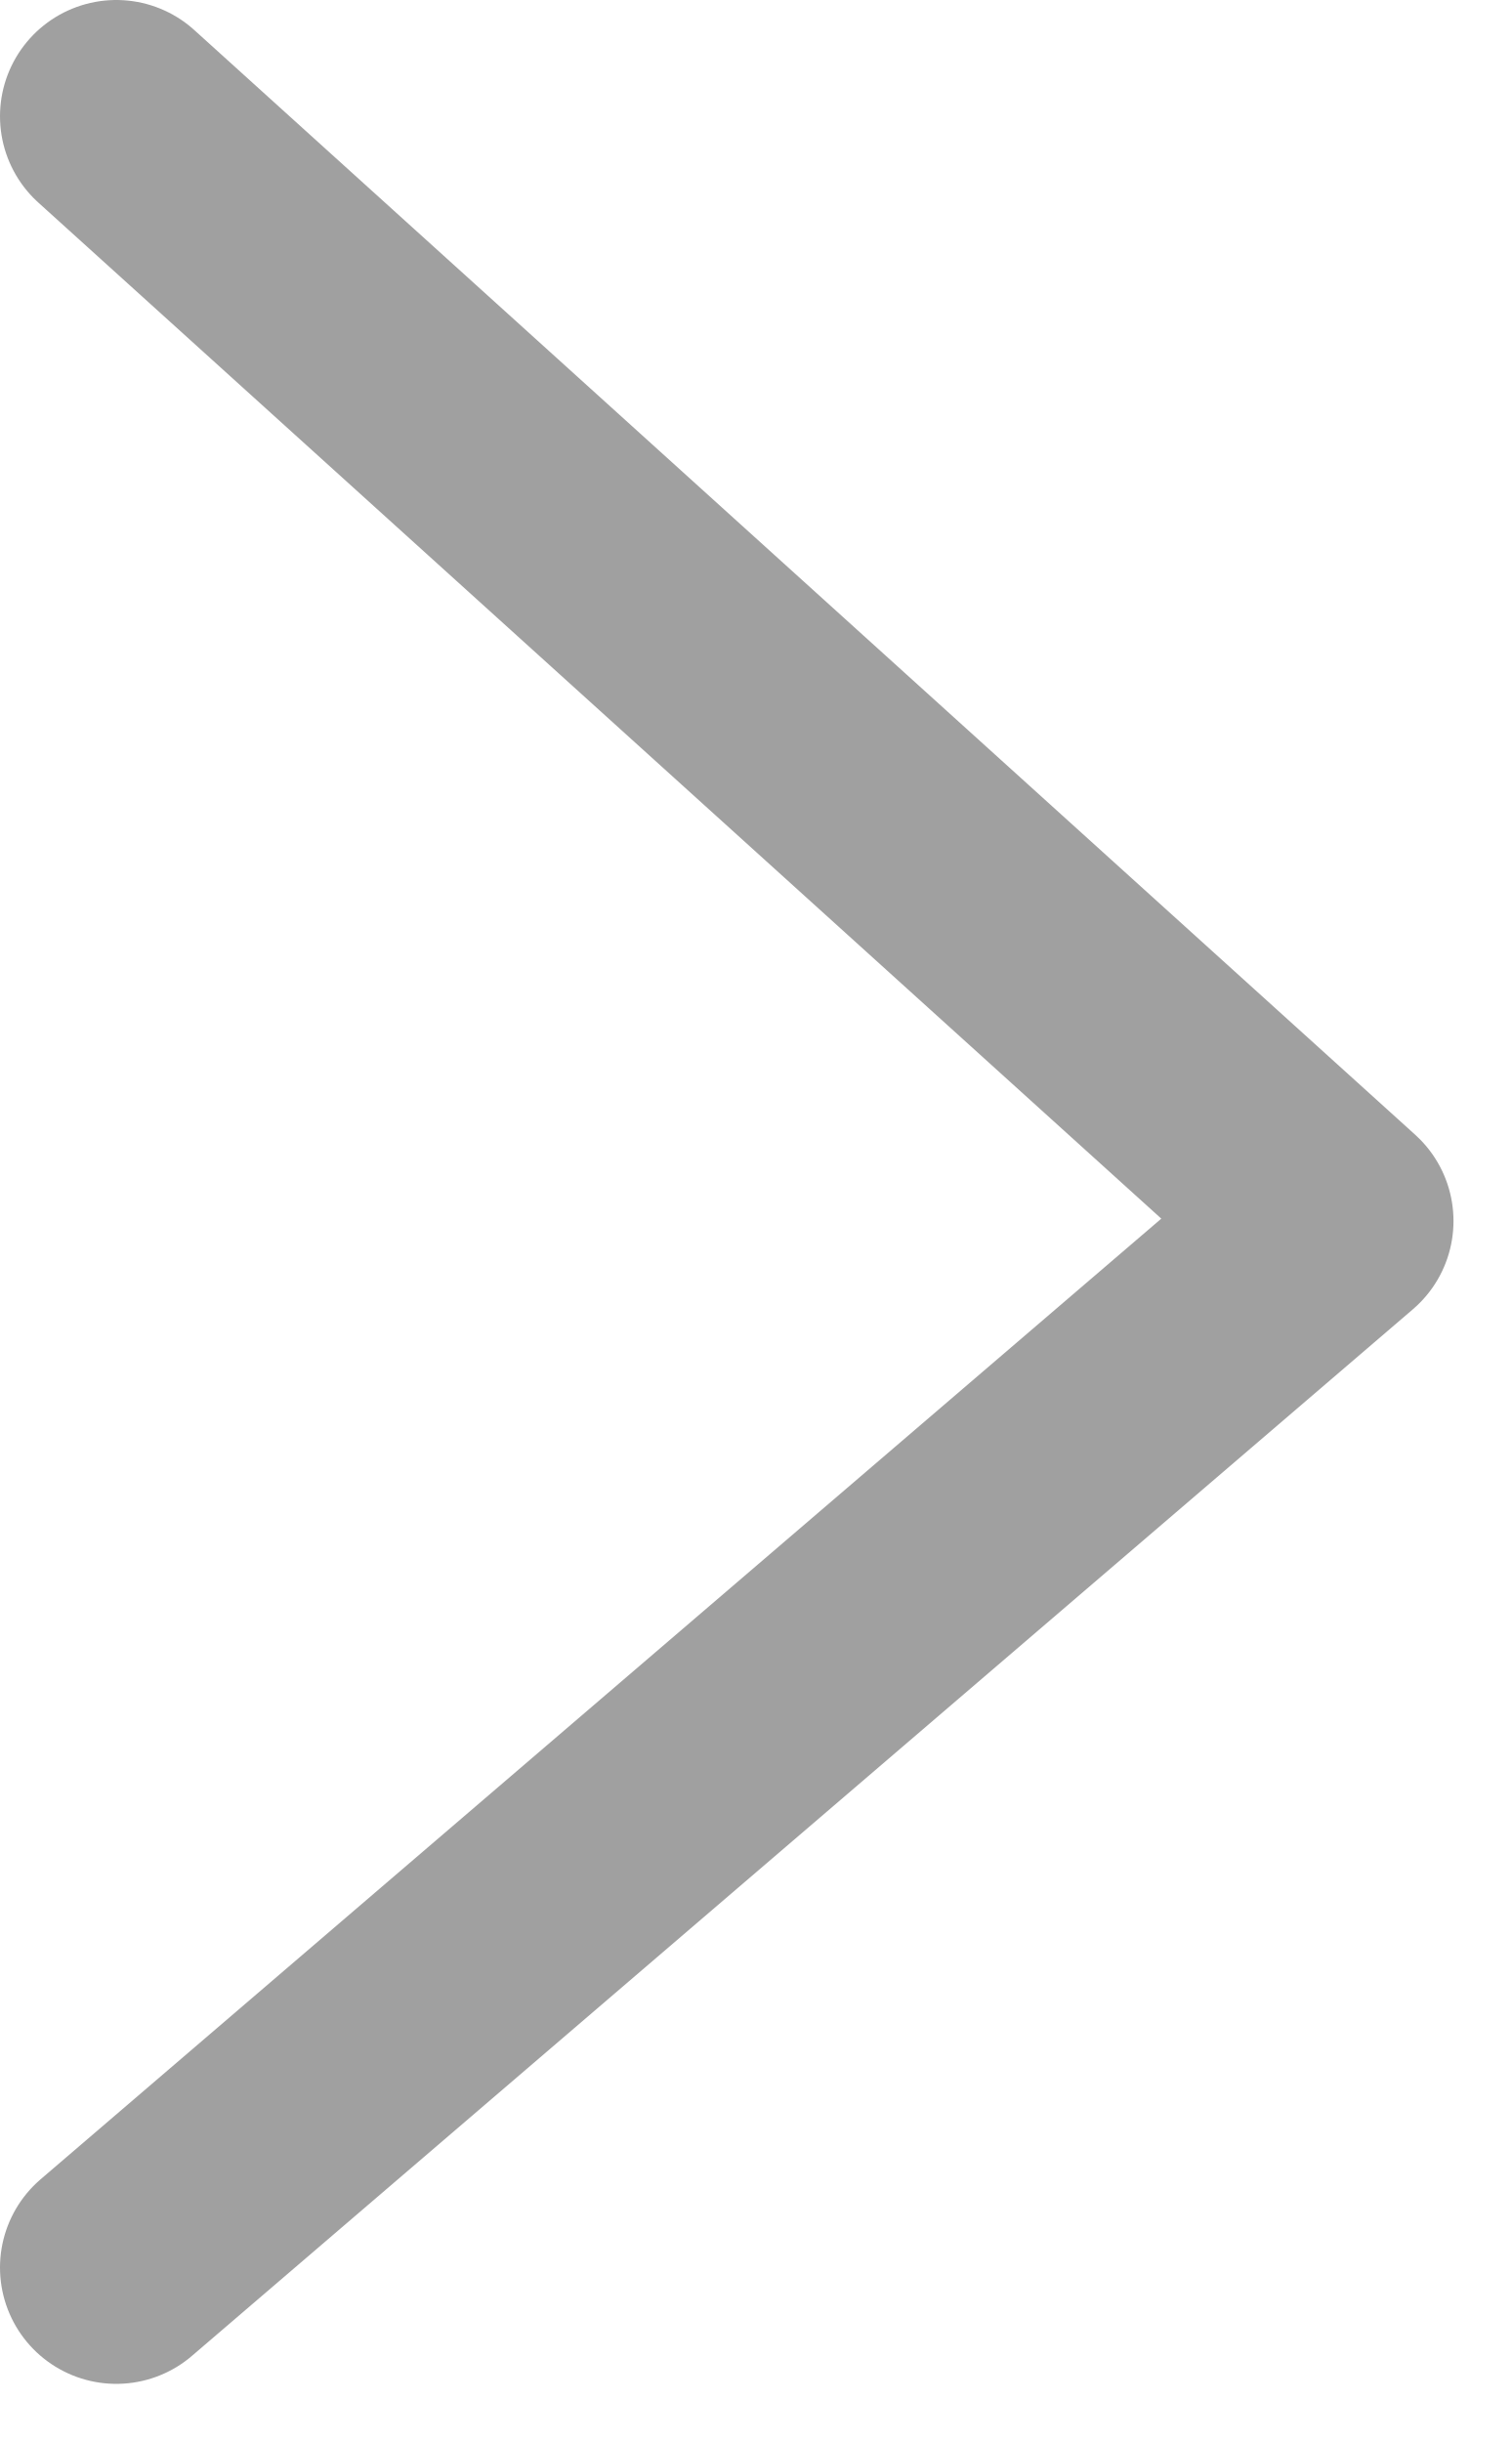
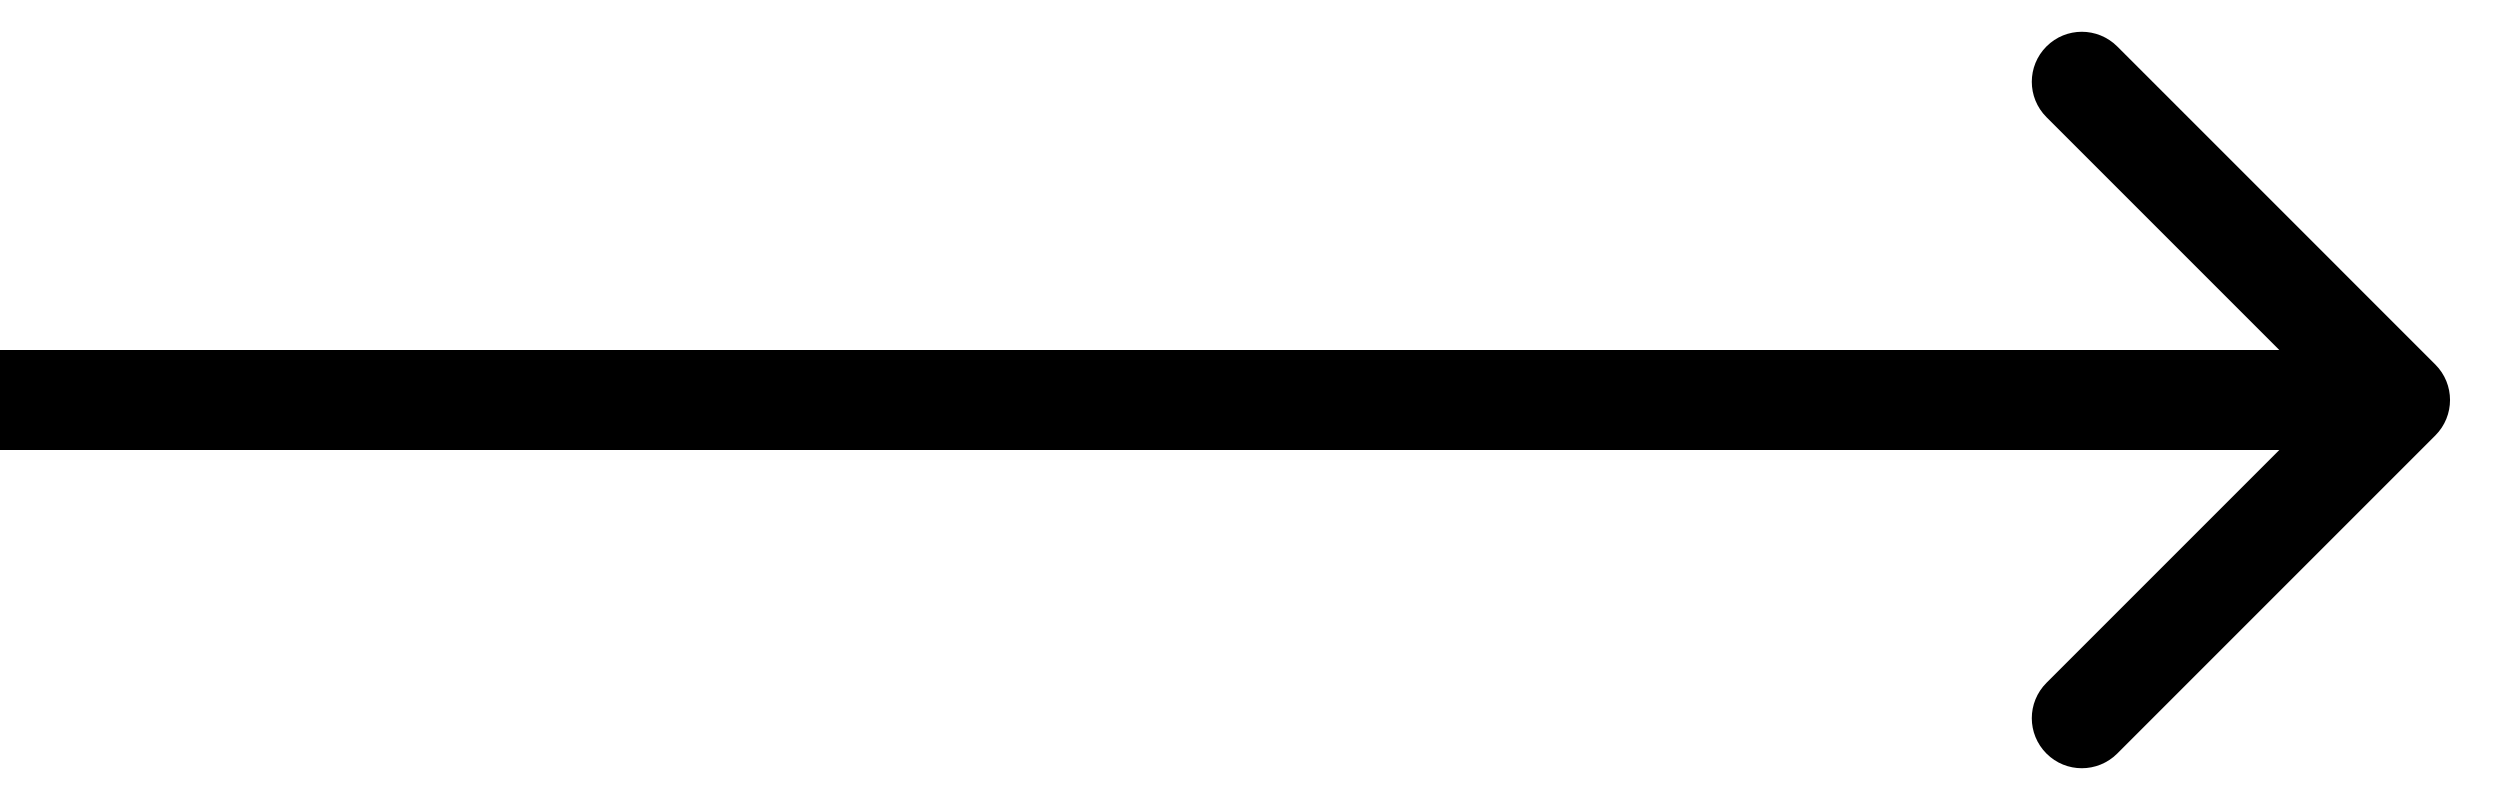
- <svg xmlns="http://www.w3.org/2000/svg" width="13" height="21" viewBox="0 0 13 21" fill="none">
-   <path d="M1 1L11.5 10.5L1 19.5" stroke="#A0A0A0" stroke-width="2" stroke-linecap="round" stroke-linejoin="round" />
+ <svg xmlns="http://www.w3.org/2000/svg" width="25" height="8" viewBox="0 0 25 8" fill="none">
+   <path d="M24.354 4.354C24.549 4.158 24.549 3.842 24.354 3.646L21.172 0.464C20.976 0.269 20.66 0.269 20.465 0.464C20.269 0.66 20.269 0.976 20.465 1.172L23.293 4L20.465 6.828C20.269 7.024 20.269 7.34 20.465 7.536C20.66 7.731 20.976 7.731 21.172 7.536L24.354 4.354ZM0 4.5H24V3.5H0V4.5Z" fill="currentColor" />
</svg>
